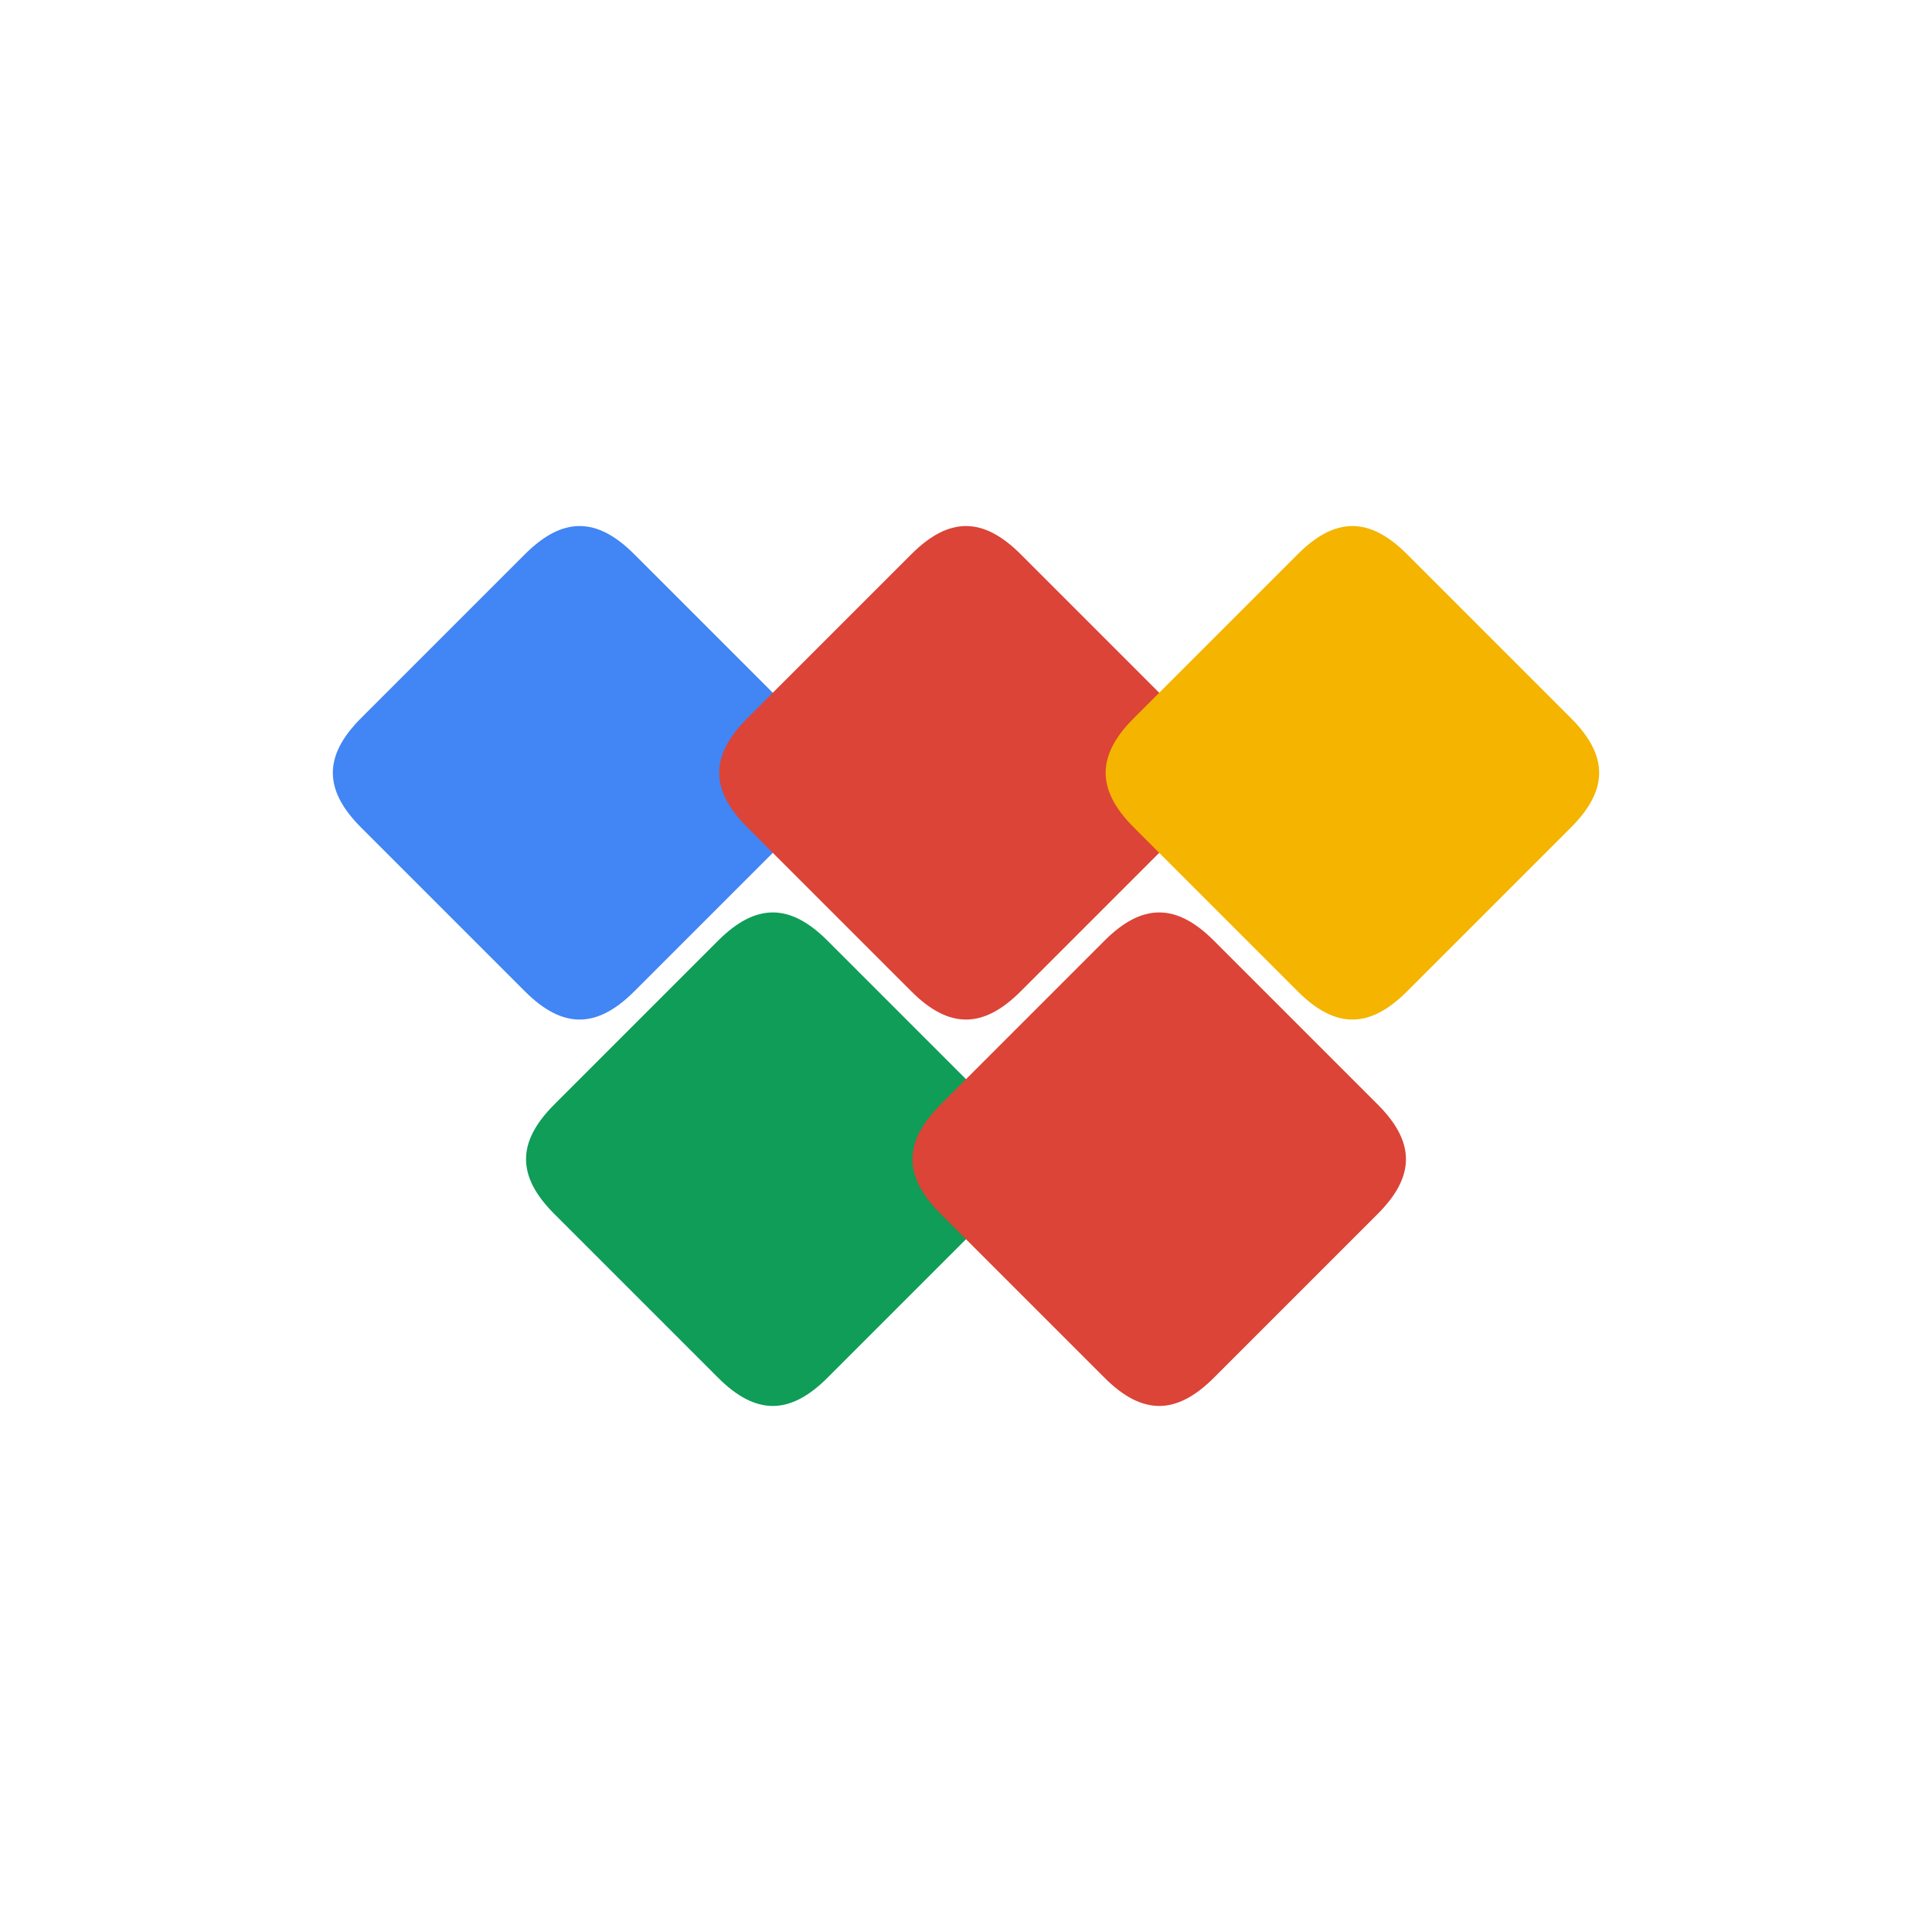
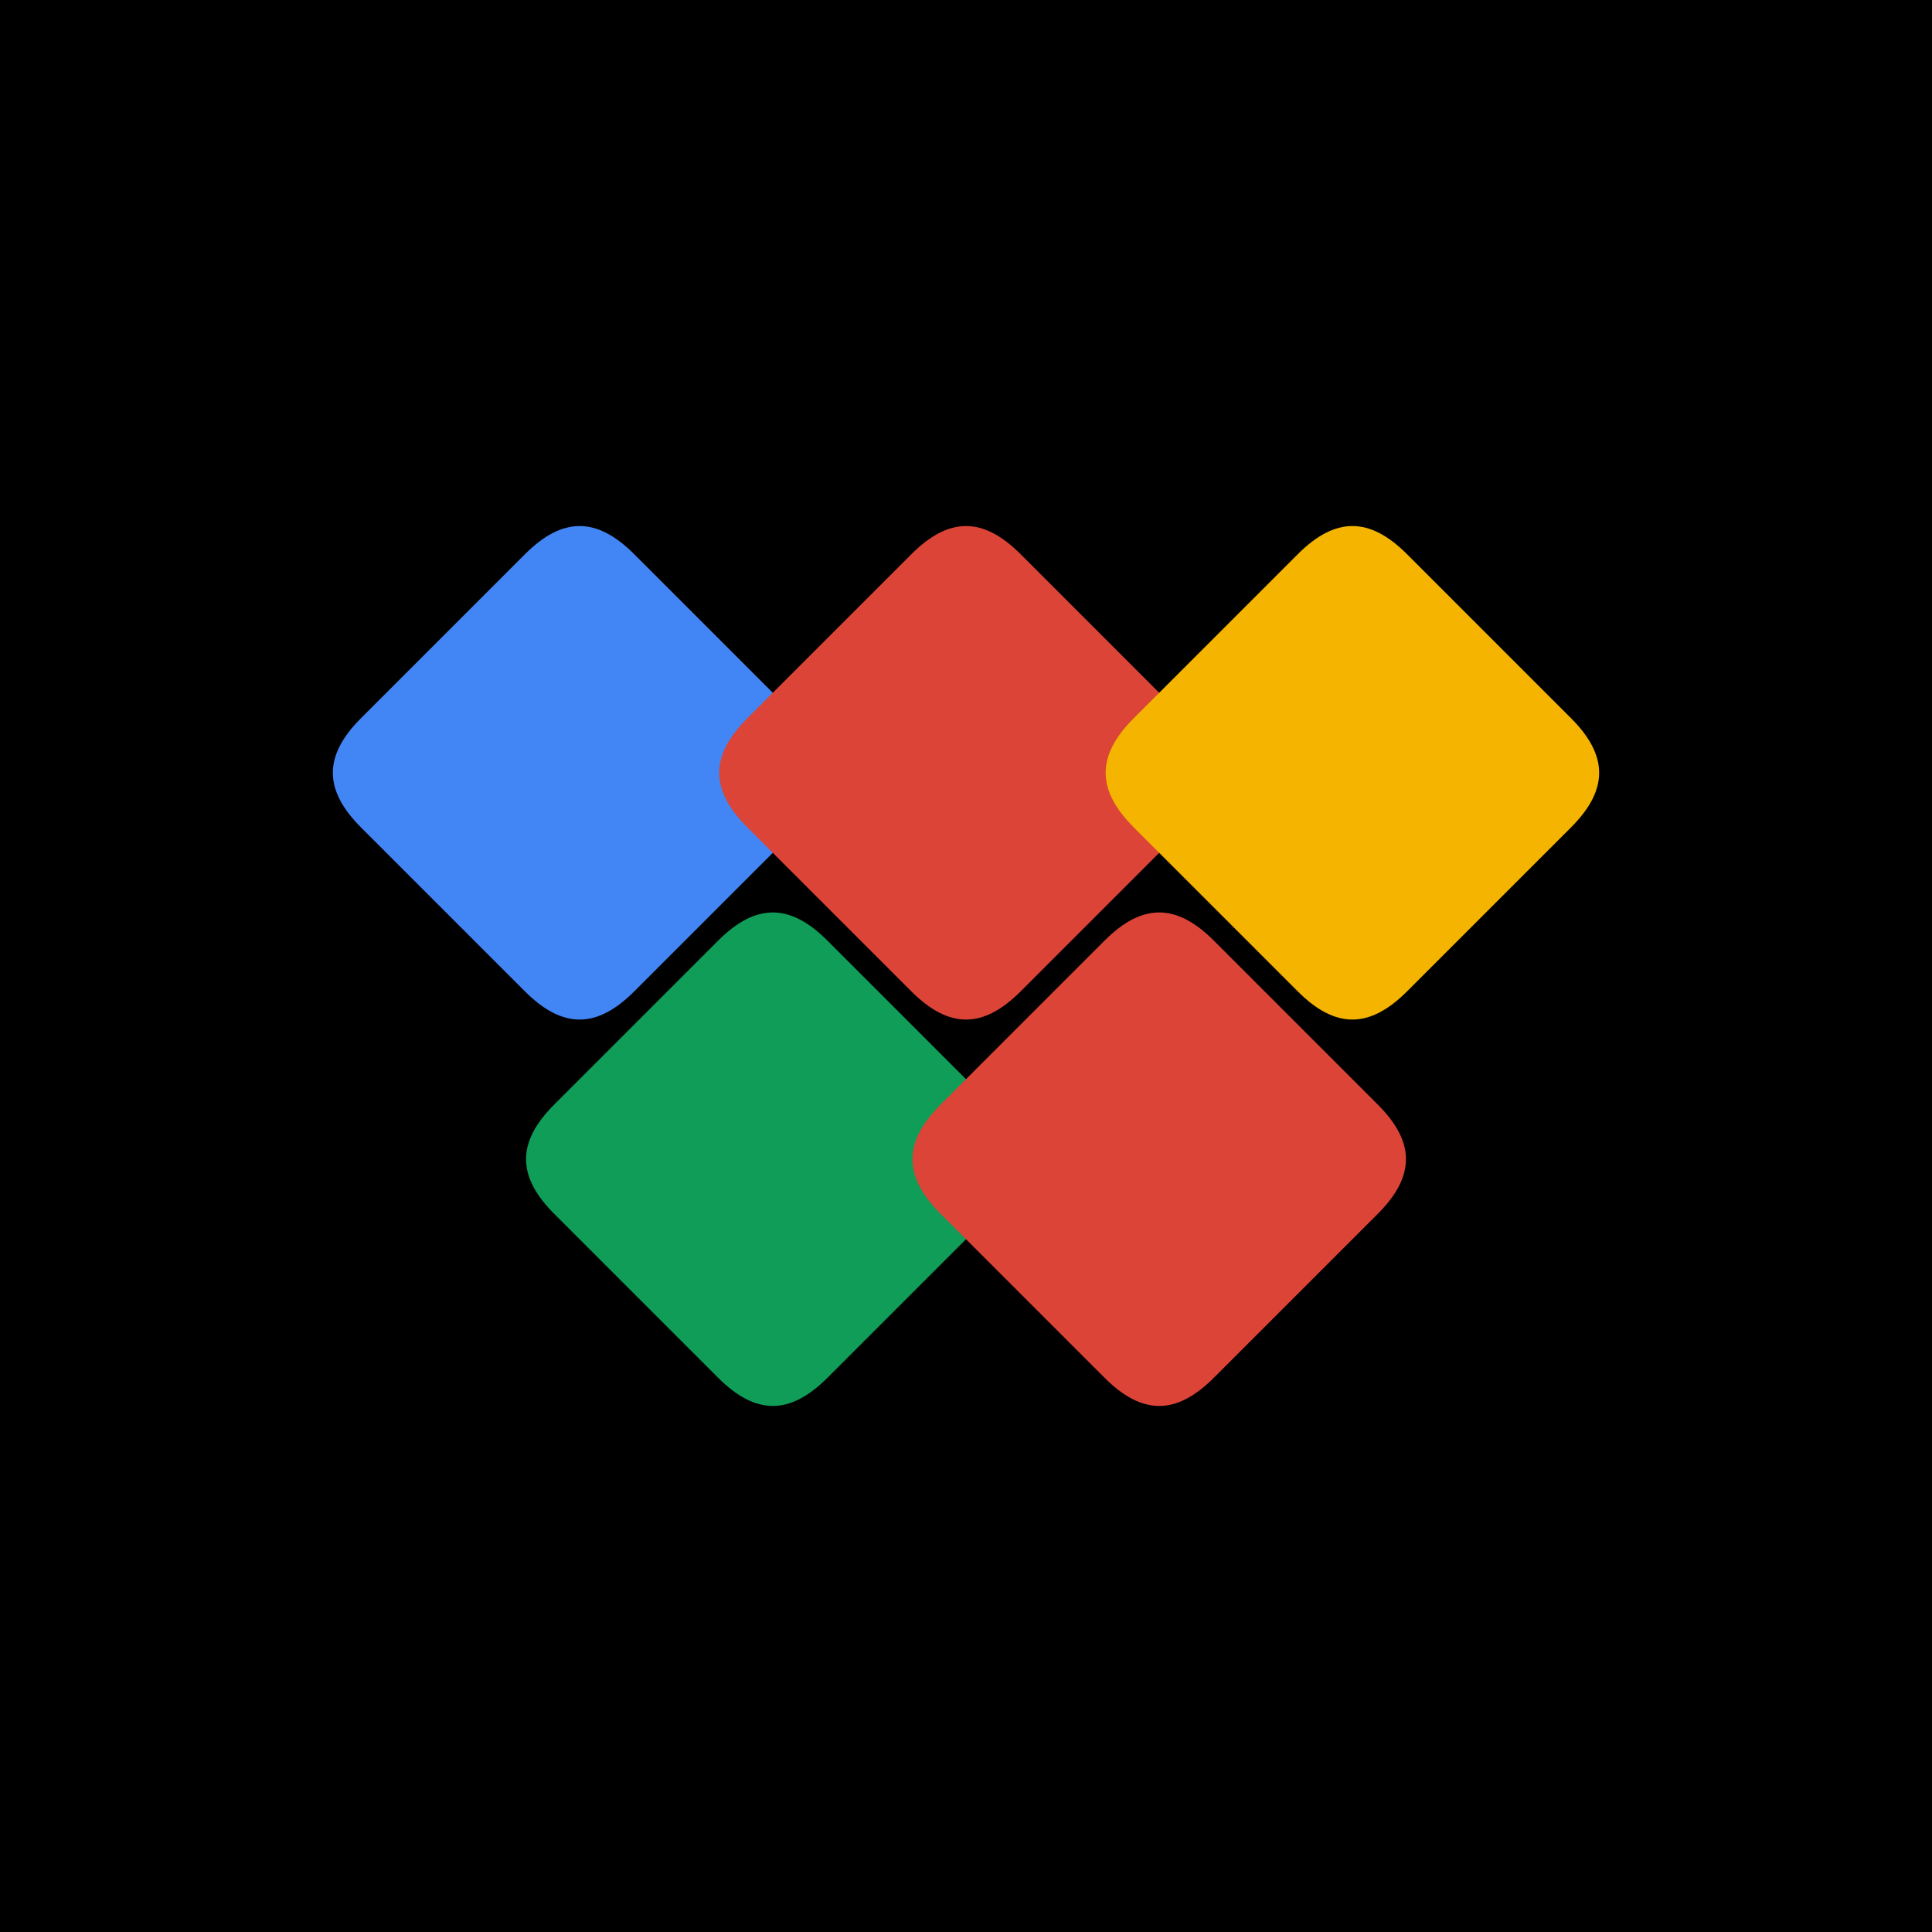
<svg xmlns="http://www.w3.org/2000/svg" width="200" height="200" viewBox="0 0 200 200">
-   <rect width="200" height="200" fill="#FFFFFF" />
+   <rect width="200" height="200" fill="#000000" />
  <g transform="translate(60,80) rotate(45)">
    <path d="M-20,-12                  C-20,-17.5 -17.5,-20 -12,-20                  L12,-20                  C17.5,-20 20,-17.5 20,-12                  L20,12                  C20,17.5 17.5,20 12,20                  L-12,20                  C-17.5,20 -20,17.5 -20,12                  Z" fill="#4285F4" />
  </g>
  <g transform="translate(100,80) rotate(45)">
    <path d="M-20,-12                  C-20,-17.5 -17.5,-20 -12,-20                  L12,-20                  C17.5,-20 20,-17.5 20,-12                  L20,12                  C20,17.5 17.5,20 12,20                  L-12,20                  C-17.5,20 -20,17.5 -20,12                  Z" fill="#DB4437" />
  </g>
  <g transform="translate(140,80) rotate(45)">
    <path d="M-20,-12                  C-20,-17.5 -17.5,-20 -12,-20                  L12,-20                  C17.5,-20 20,-17.5 20,-12                  L20,12                  C20,17.5 17.5,20 12,20                  L-12,20                  C-17.5,20 -20,17.5 -20,12                  Z" fill="#F4B400" />
  </g>
  <g transform="translate(80,120) rotate(45)">
    <path d="M-20,-12                  C-20,-17.5 -17.5,-20 -12,-20                  L12,-20                  C17.5,-20 20,-17.5 20,-12                  L20,12                  C20,17.5 17.5,20 12,20                  L-12,20                  C-17.5,20 -20,17.5 -20,12                  Z" fill="#0F9D58" />
  </g>
  <g transform="translate(120,120) rotate(45)">
    <path d="M-20,-12                  C-20,-17.5 -17.5,-20 -12,-20                  L12,-20                  C17.5,-20 20,-17.5 20,-12                  L20,12                  C20,17.5 17.5,20 12,20                  L-12,20                  C-17.5,20 -20,17.5 -20,12                  Z" fill="#DB4437" />
  </g>
</svg>
